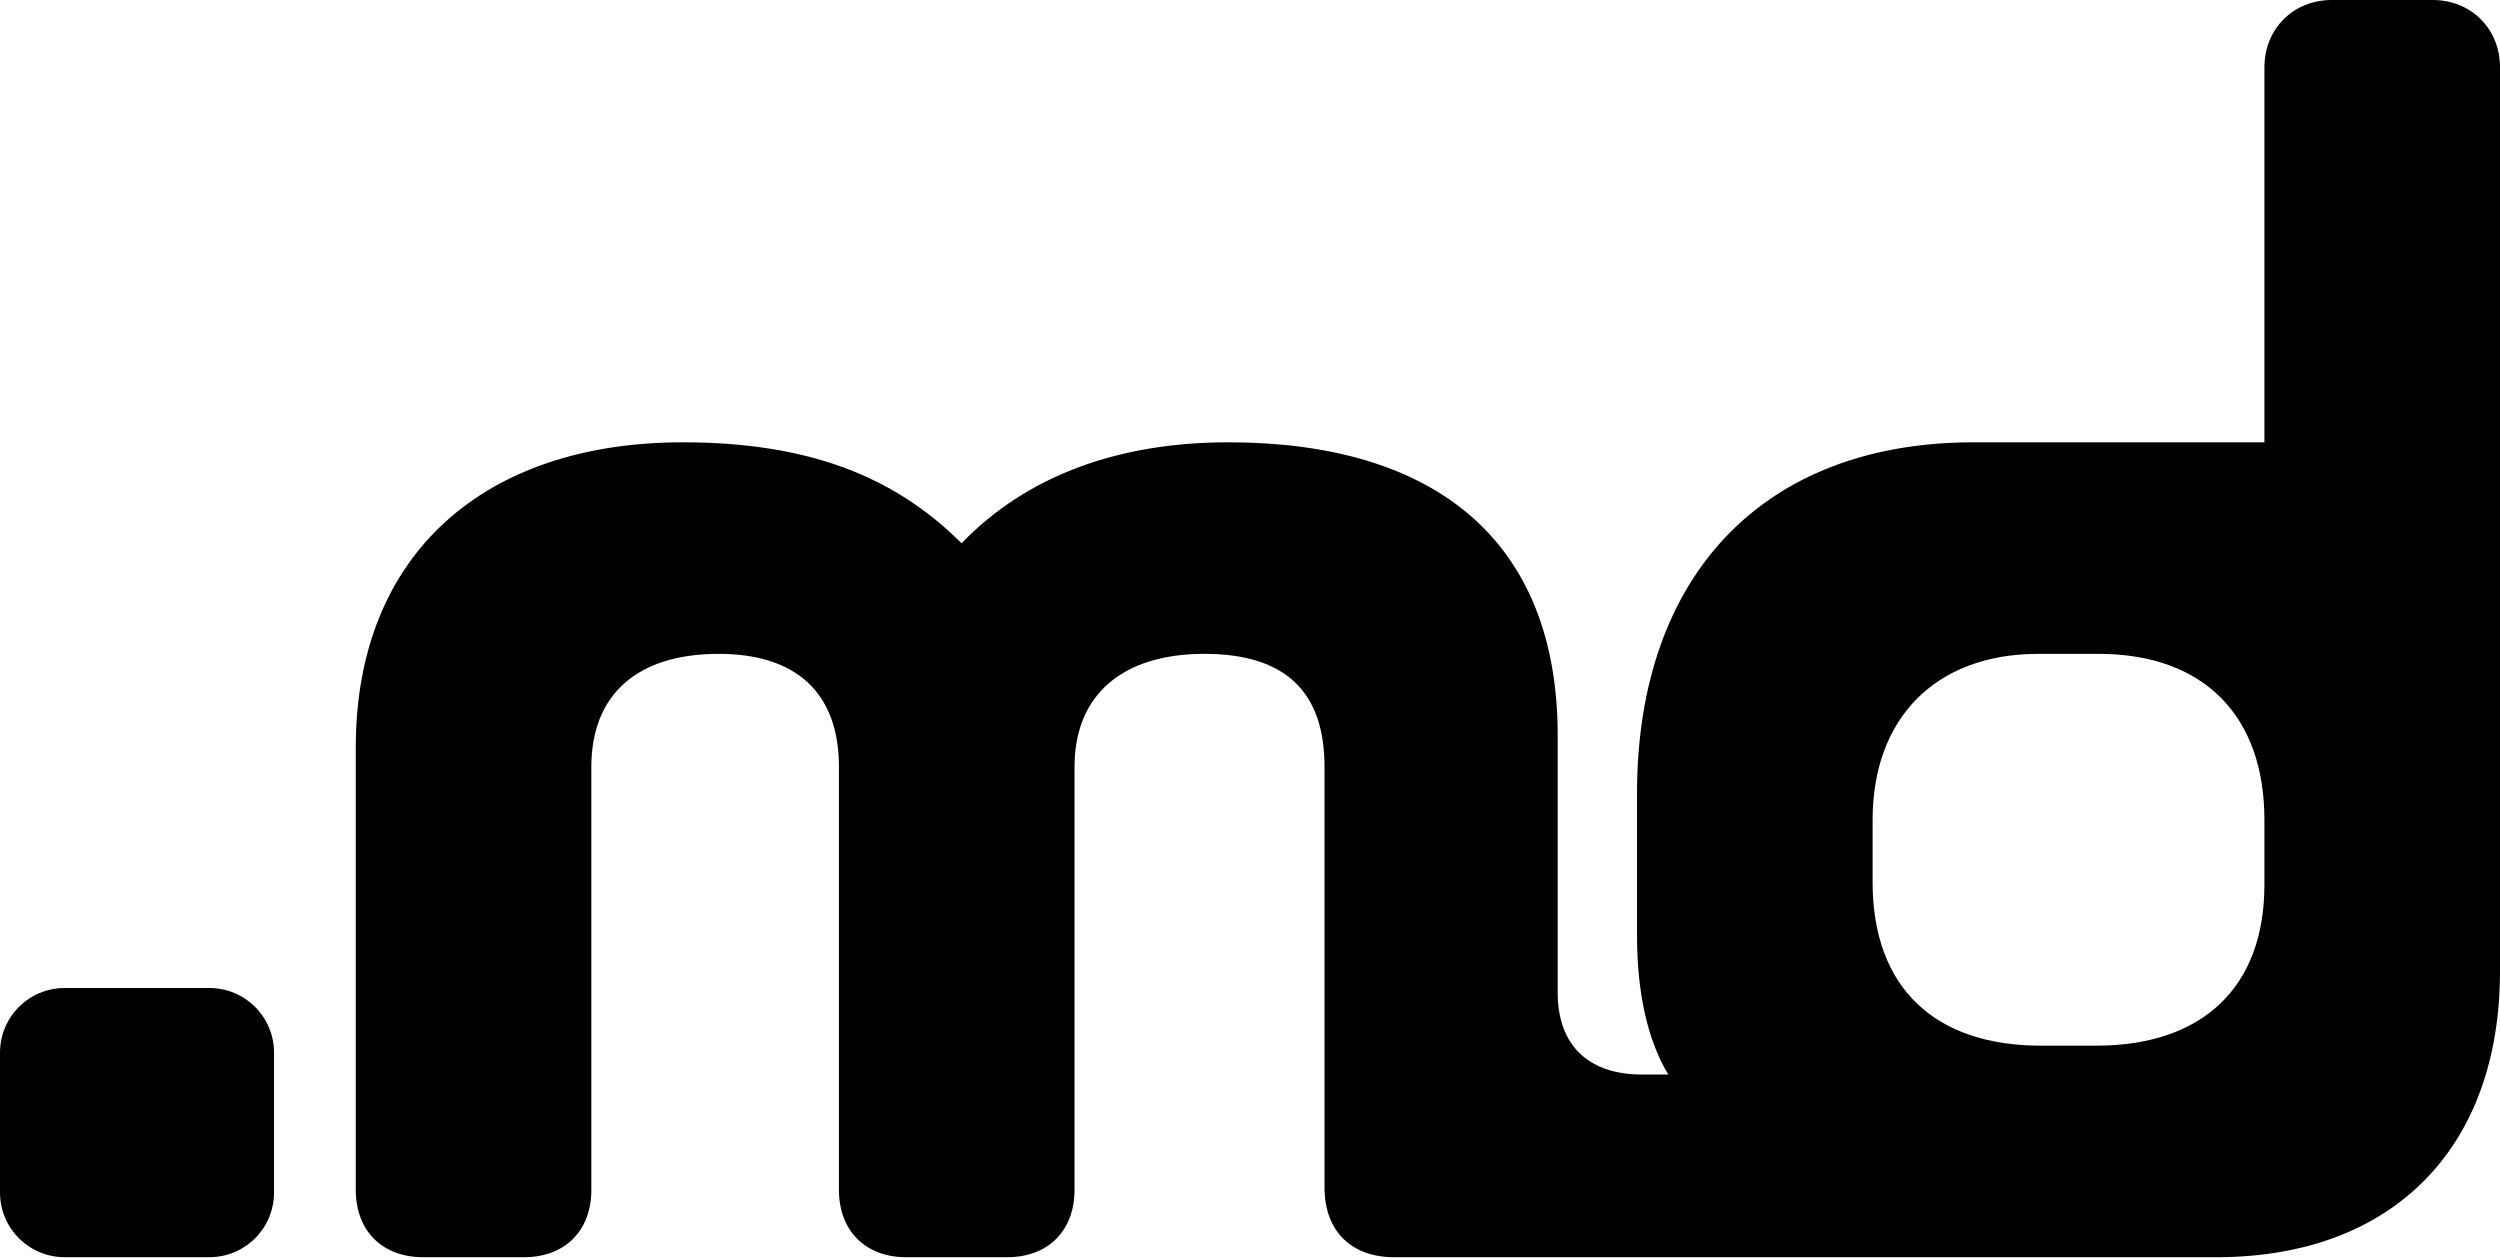
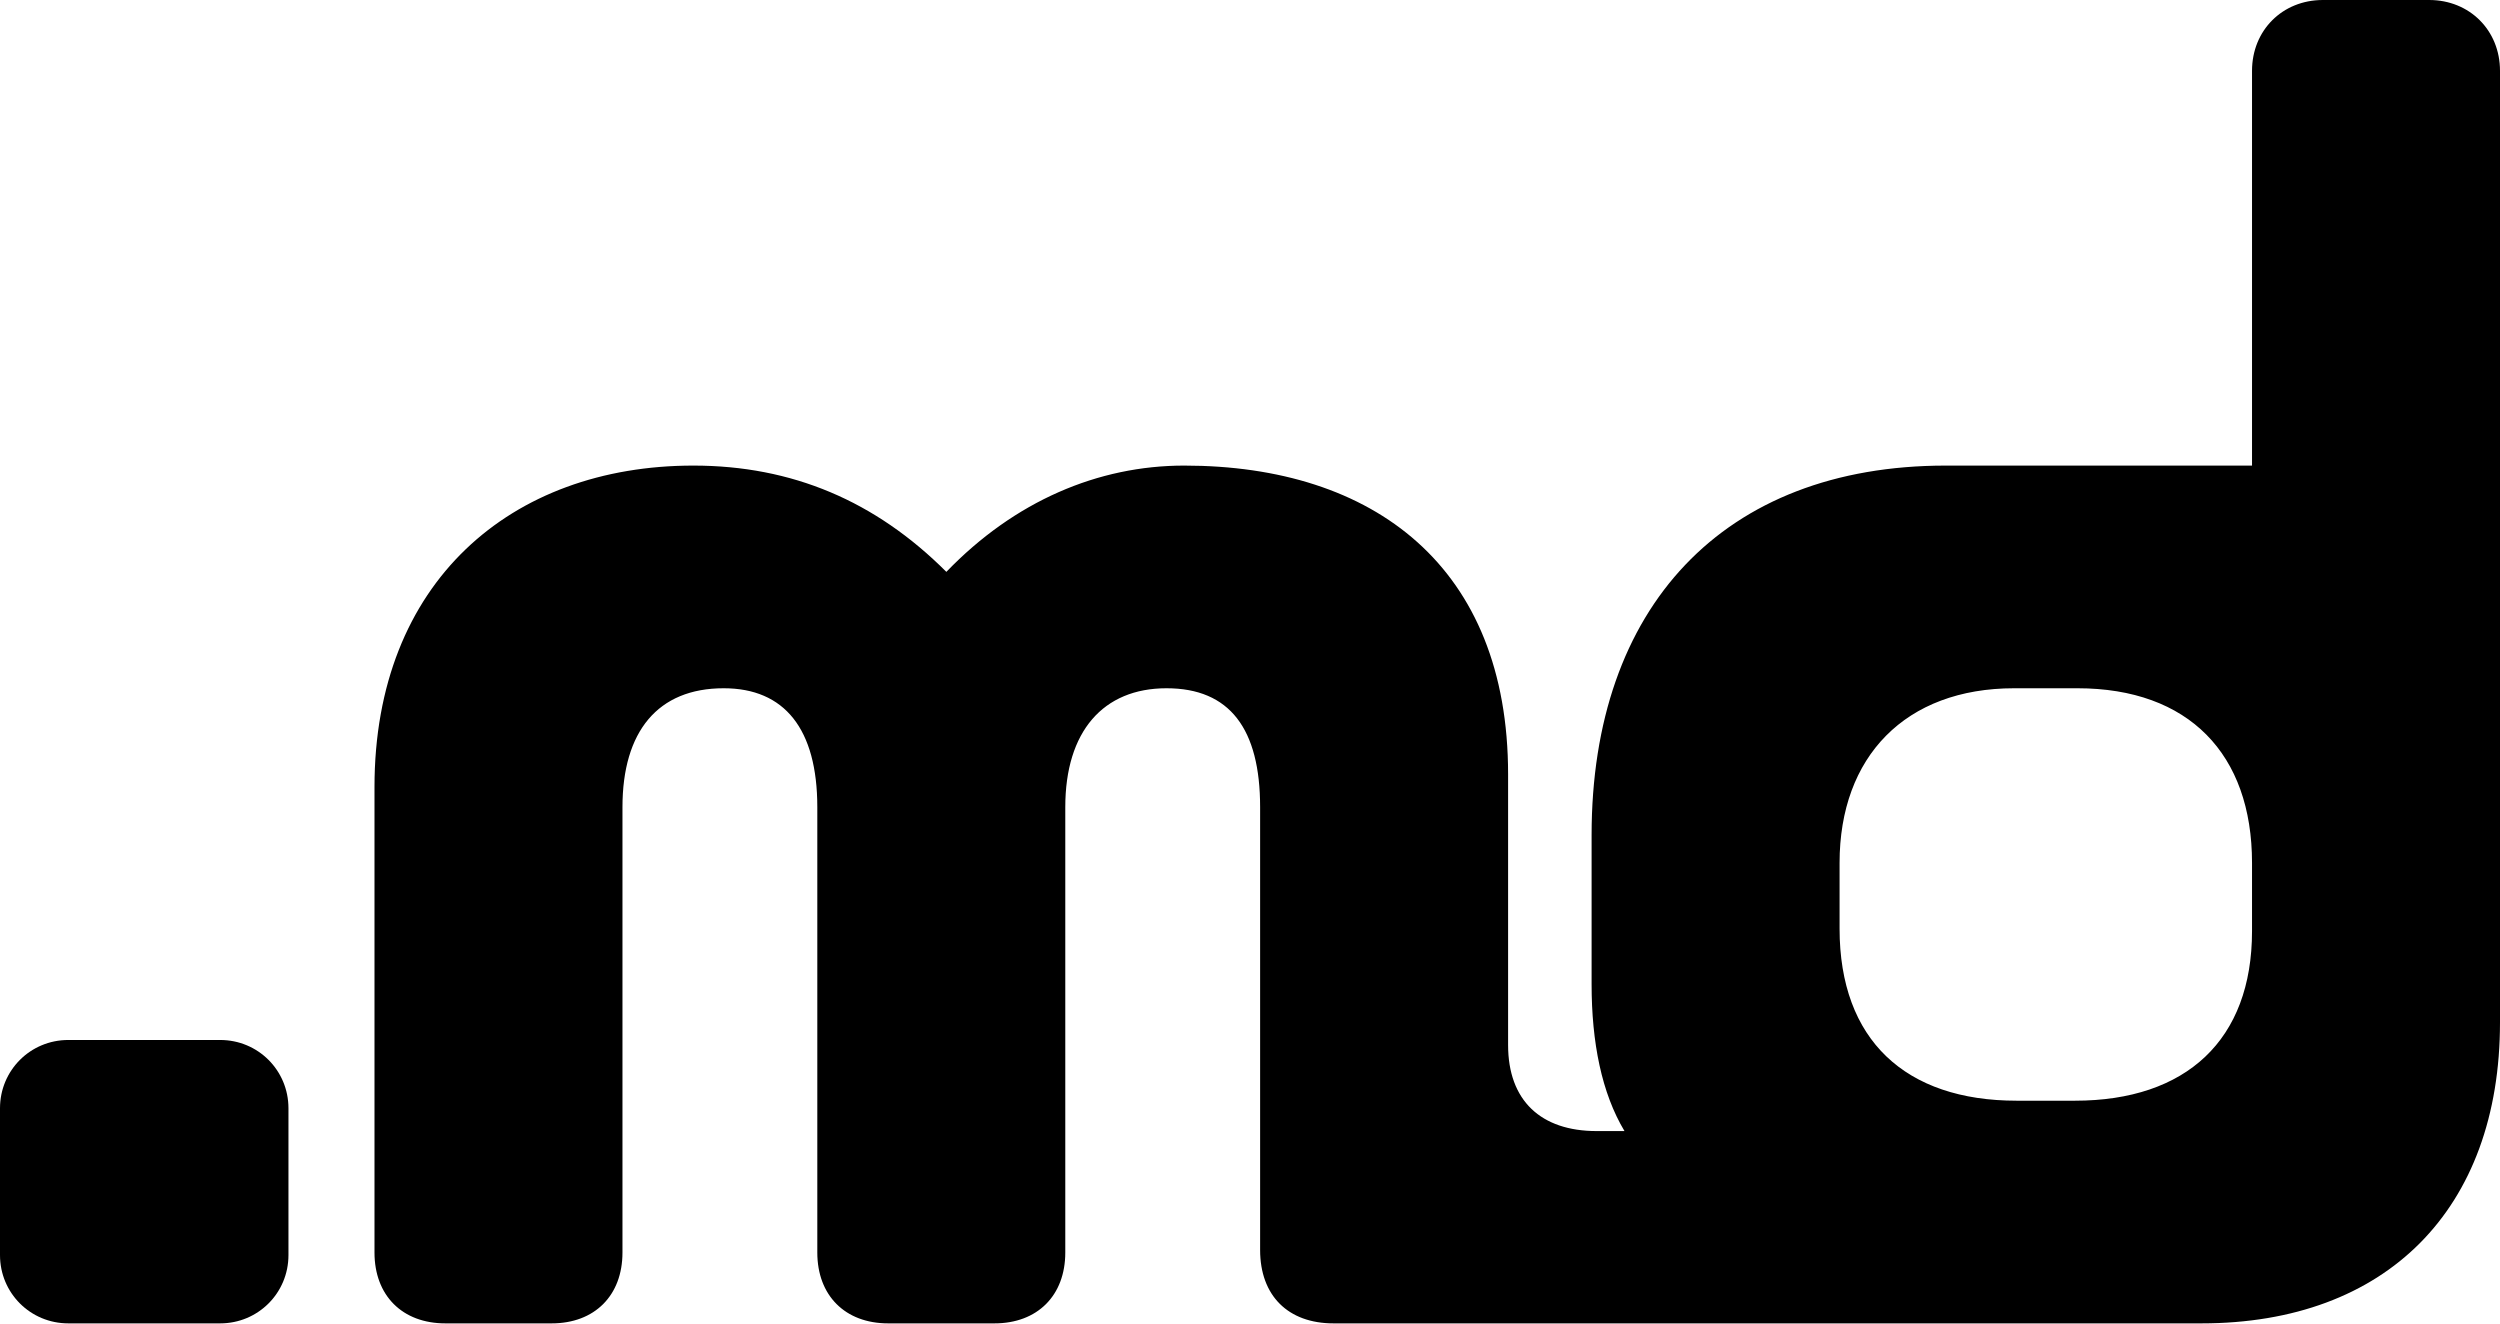
- <svg xmlns="http://www.w3.org/2000/svg" width="1040" height="523" viewBox="108 319 1040 523">
+ <svg xmlns="http://www.w3.org/2000/svg" width="988" height="523" viewBox="134 319 988 523">
  <g fill="#000000" fill-rule="evenodd">
-     <path id="period" d="M 135 730 H 195 C 210 730 222 742 222 757 V 815 C 222 830 210 842 195 842 H 135 C 120 842 108 830 108 815 V 757 C 108 742 120 730 135 730 Z" />
-     <path id="md-ligature" d="M 284 842 C 267 842 256 831 256 814 V 630 C 256 549 310 503 392 503 C 444 503 480 517 508 545 C 535 517 573 503 619 503 C 704 503 756 543 756 625 V 732 C 756 754 769 766 791 766 H 802 C 793 751 789 731 789 708 V 649 C 789 559 841 503 929 503 H 1050 V 347 C 1050 331 1062 319 1078 319 H 1120 C 1136 319 1148 331 1148 347 V 723 C 1148 797 1103 842 1030 842 H 688 C 670 842 659 831 659 813 V 638 C 659 607 643 591 609 591 C 575 591 555 608 555 638 V 814 C 555 831 544 842 527 842 H 485 C 468 842 457 831 457 814 V 638 C 457 607 439 591 407 591 C 373 591 354 608 354 638 V 814 C 354 831 343 842 326 842 Z M 956 591 C 913 591 887 618 887 660 V 686 C 887 730 913 754 957 754 H 980 C 1024 754 1050 730 1050 687 V 660 C 1050 617 1025 591 981 591 Z" />
+     <path id="period" d="M 161 730 H 221 C 236 730 248 742 248 757 V 815 C 248 830 236 842 221 842 H 161 C 146 842 134 830 134 815 V 757 C 134 742 146 730 161 730 Z" />
+     <path id="md-ligature" d="M 310 842 C 293 842 282 831 282 814 V 630 C 282 549 336 503 408 503 C 447 503 480 517 508 545 C 535 517 568 503 602 503 C 677 503 730 543 730 625 V 732 C 730 754 743 766 765 766 H 776 C 767 751 763 731 763 708 V 649 C 763 559 815 503 903 503 H 1024 V 347 C 1024 331 1036 319 1052 319 H 1094 C 1110 319 1122 331 1122 347 V 723 C 1122 797 1077 842 1004 842 H 661 C 643 842 632 831 632 813 V 638 C 632 607 620 591 595 591 C 570 591 555 608 555 638 V 814 C 555 831 544 842 527 842 H 485 C 468 842 457 831 457 814 V 638 C 457 607 444 591 420 591 C 394 591 380 608 380 638 V 814 C 380 831 369 842 352 842 Z M 930 591 C 887 591 861 618 861 660 V 686 C 861 730 887 754 931 754 H 954 C 998 754 1024 730 1024 687 V 660 C 1024 617 999 591 955 591 Z" />
  </g>
</svg>
